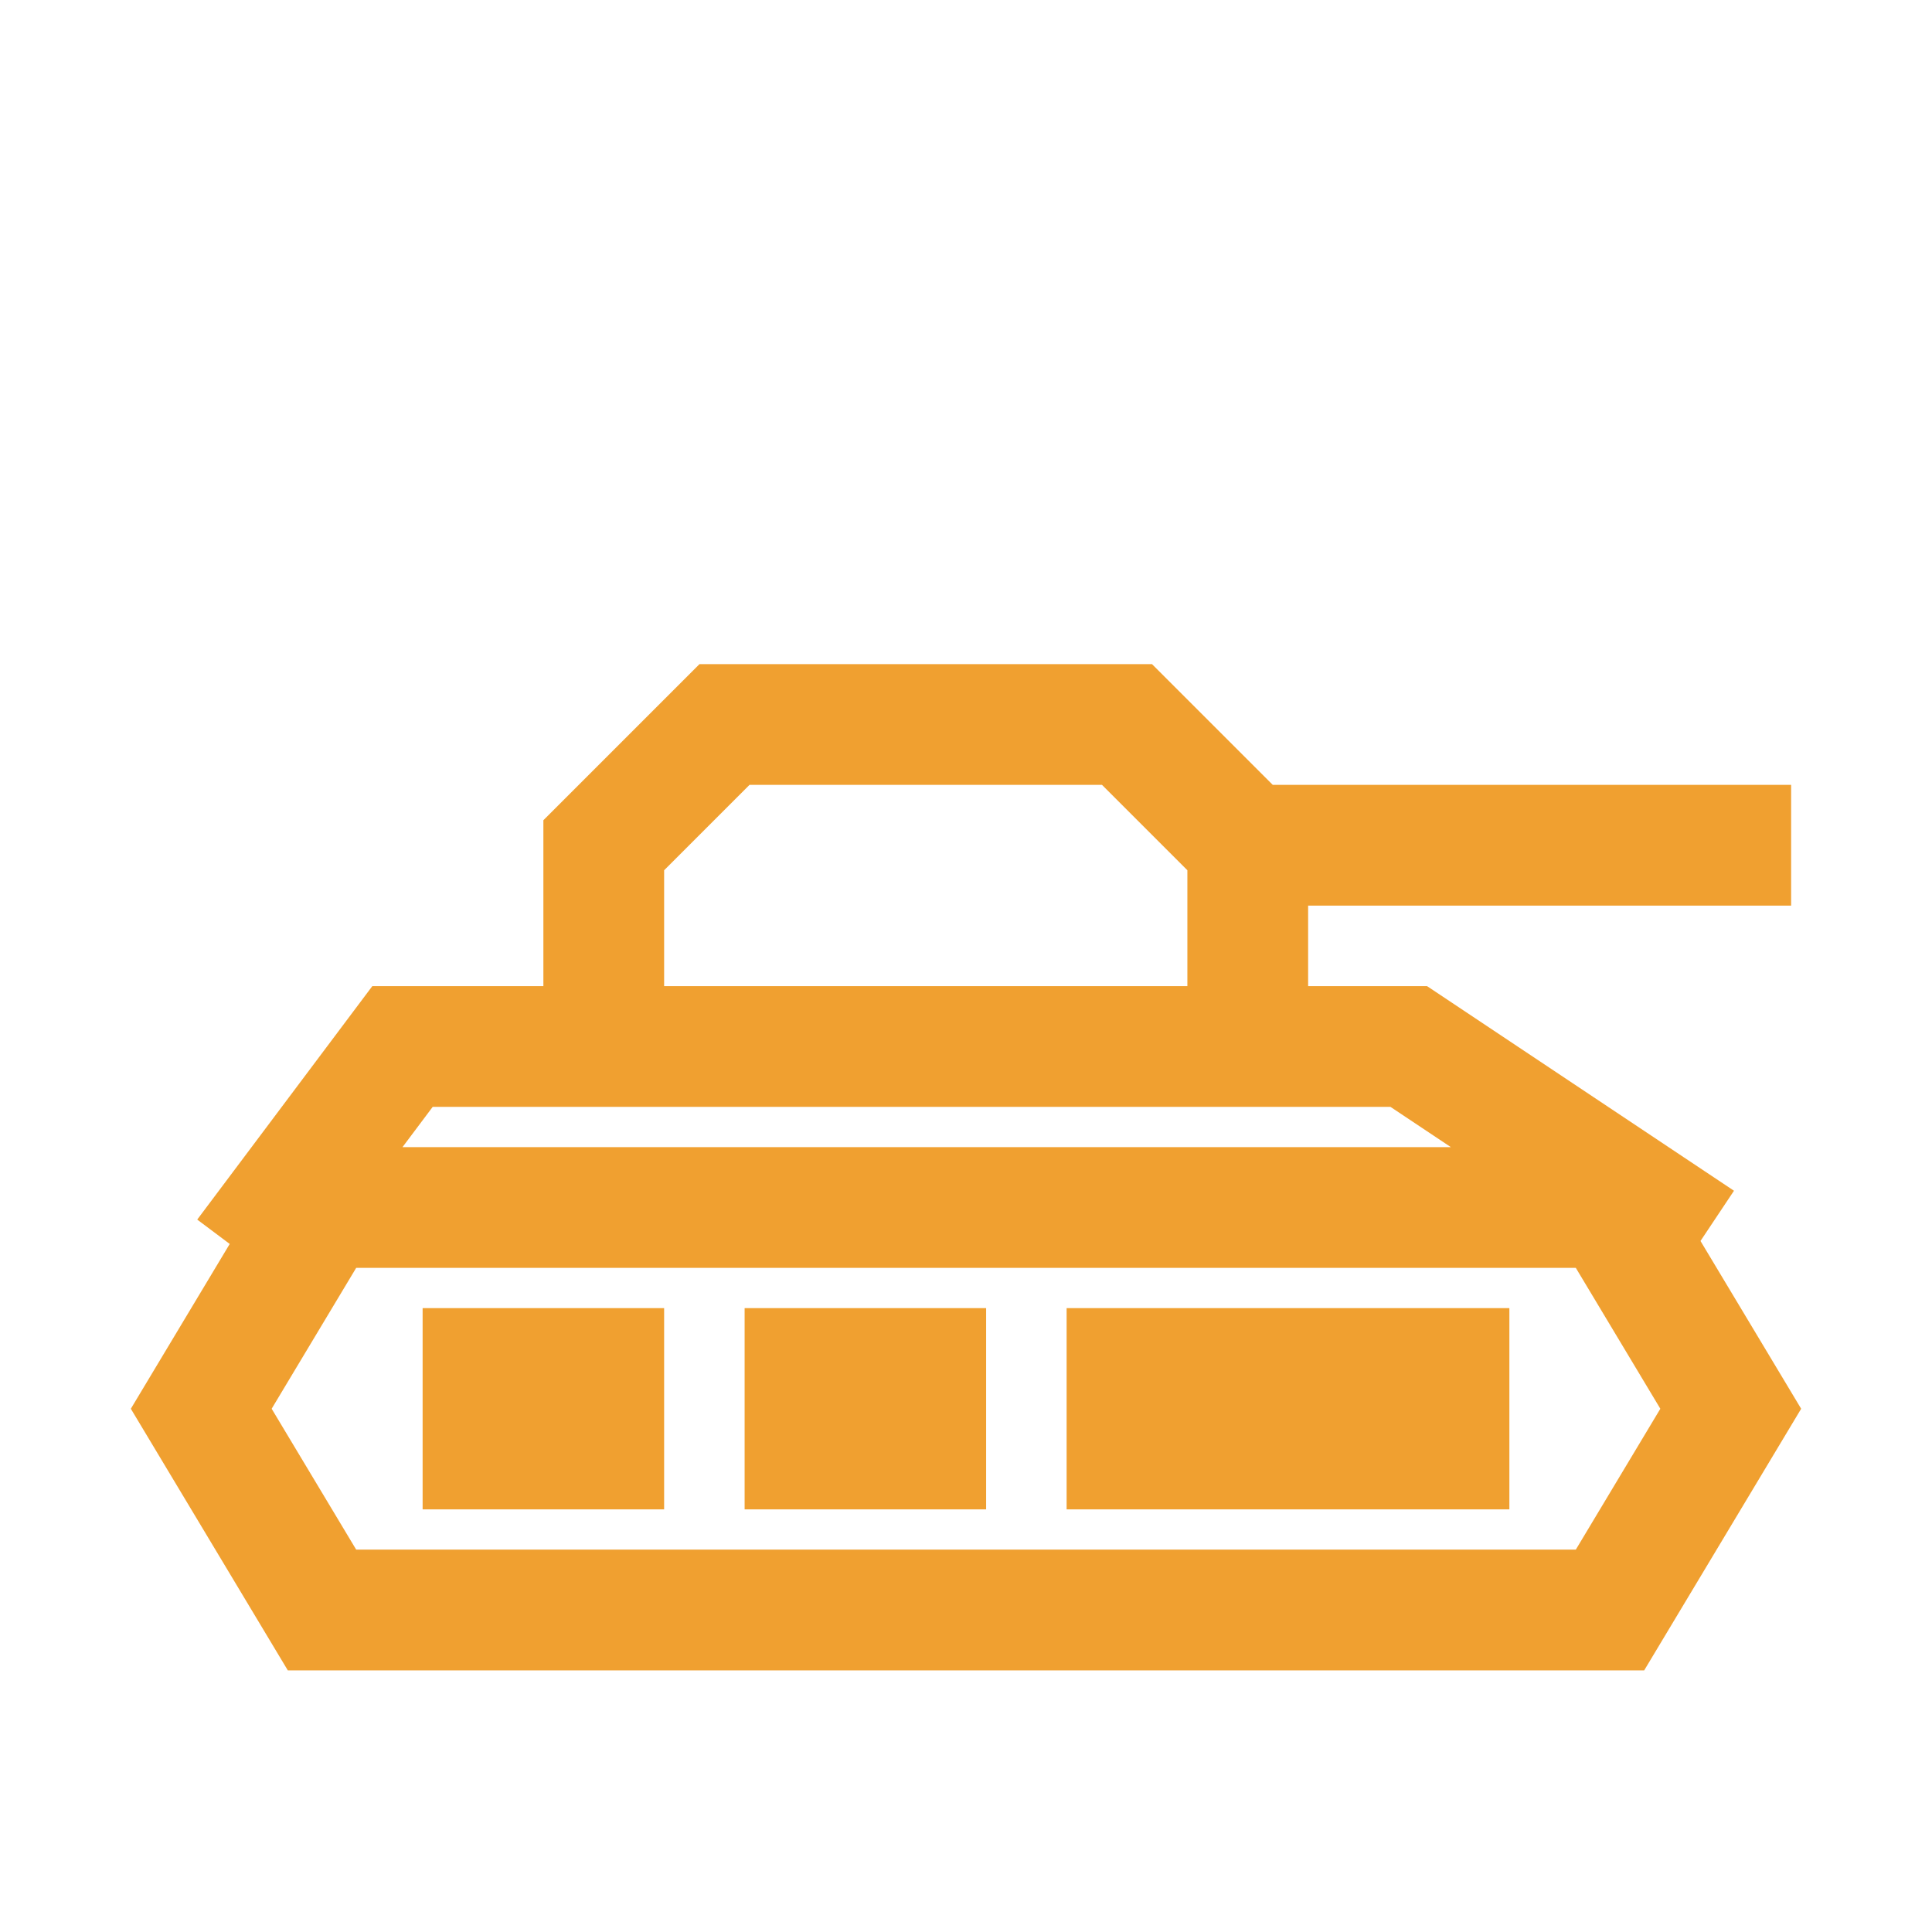
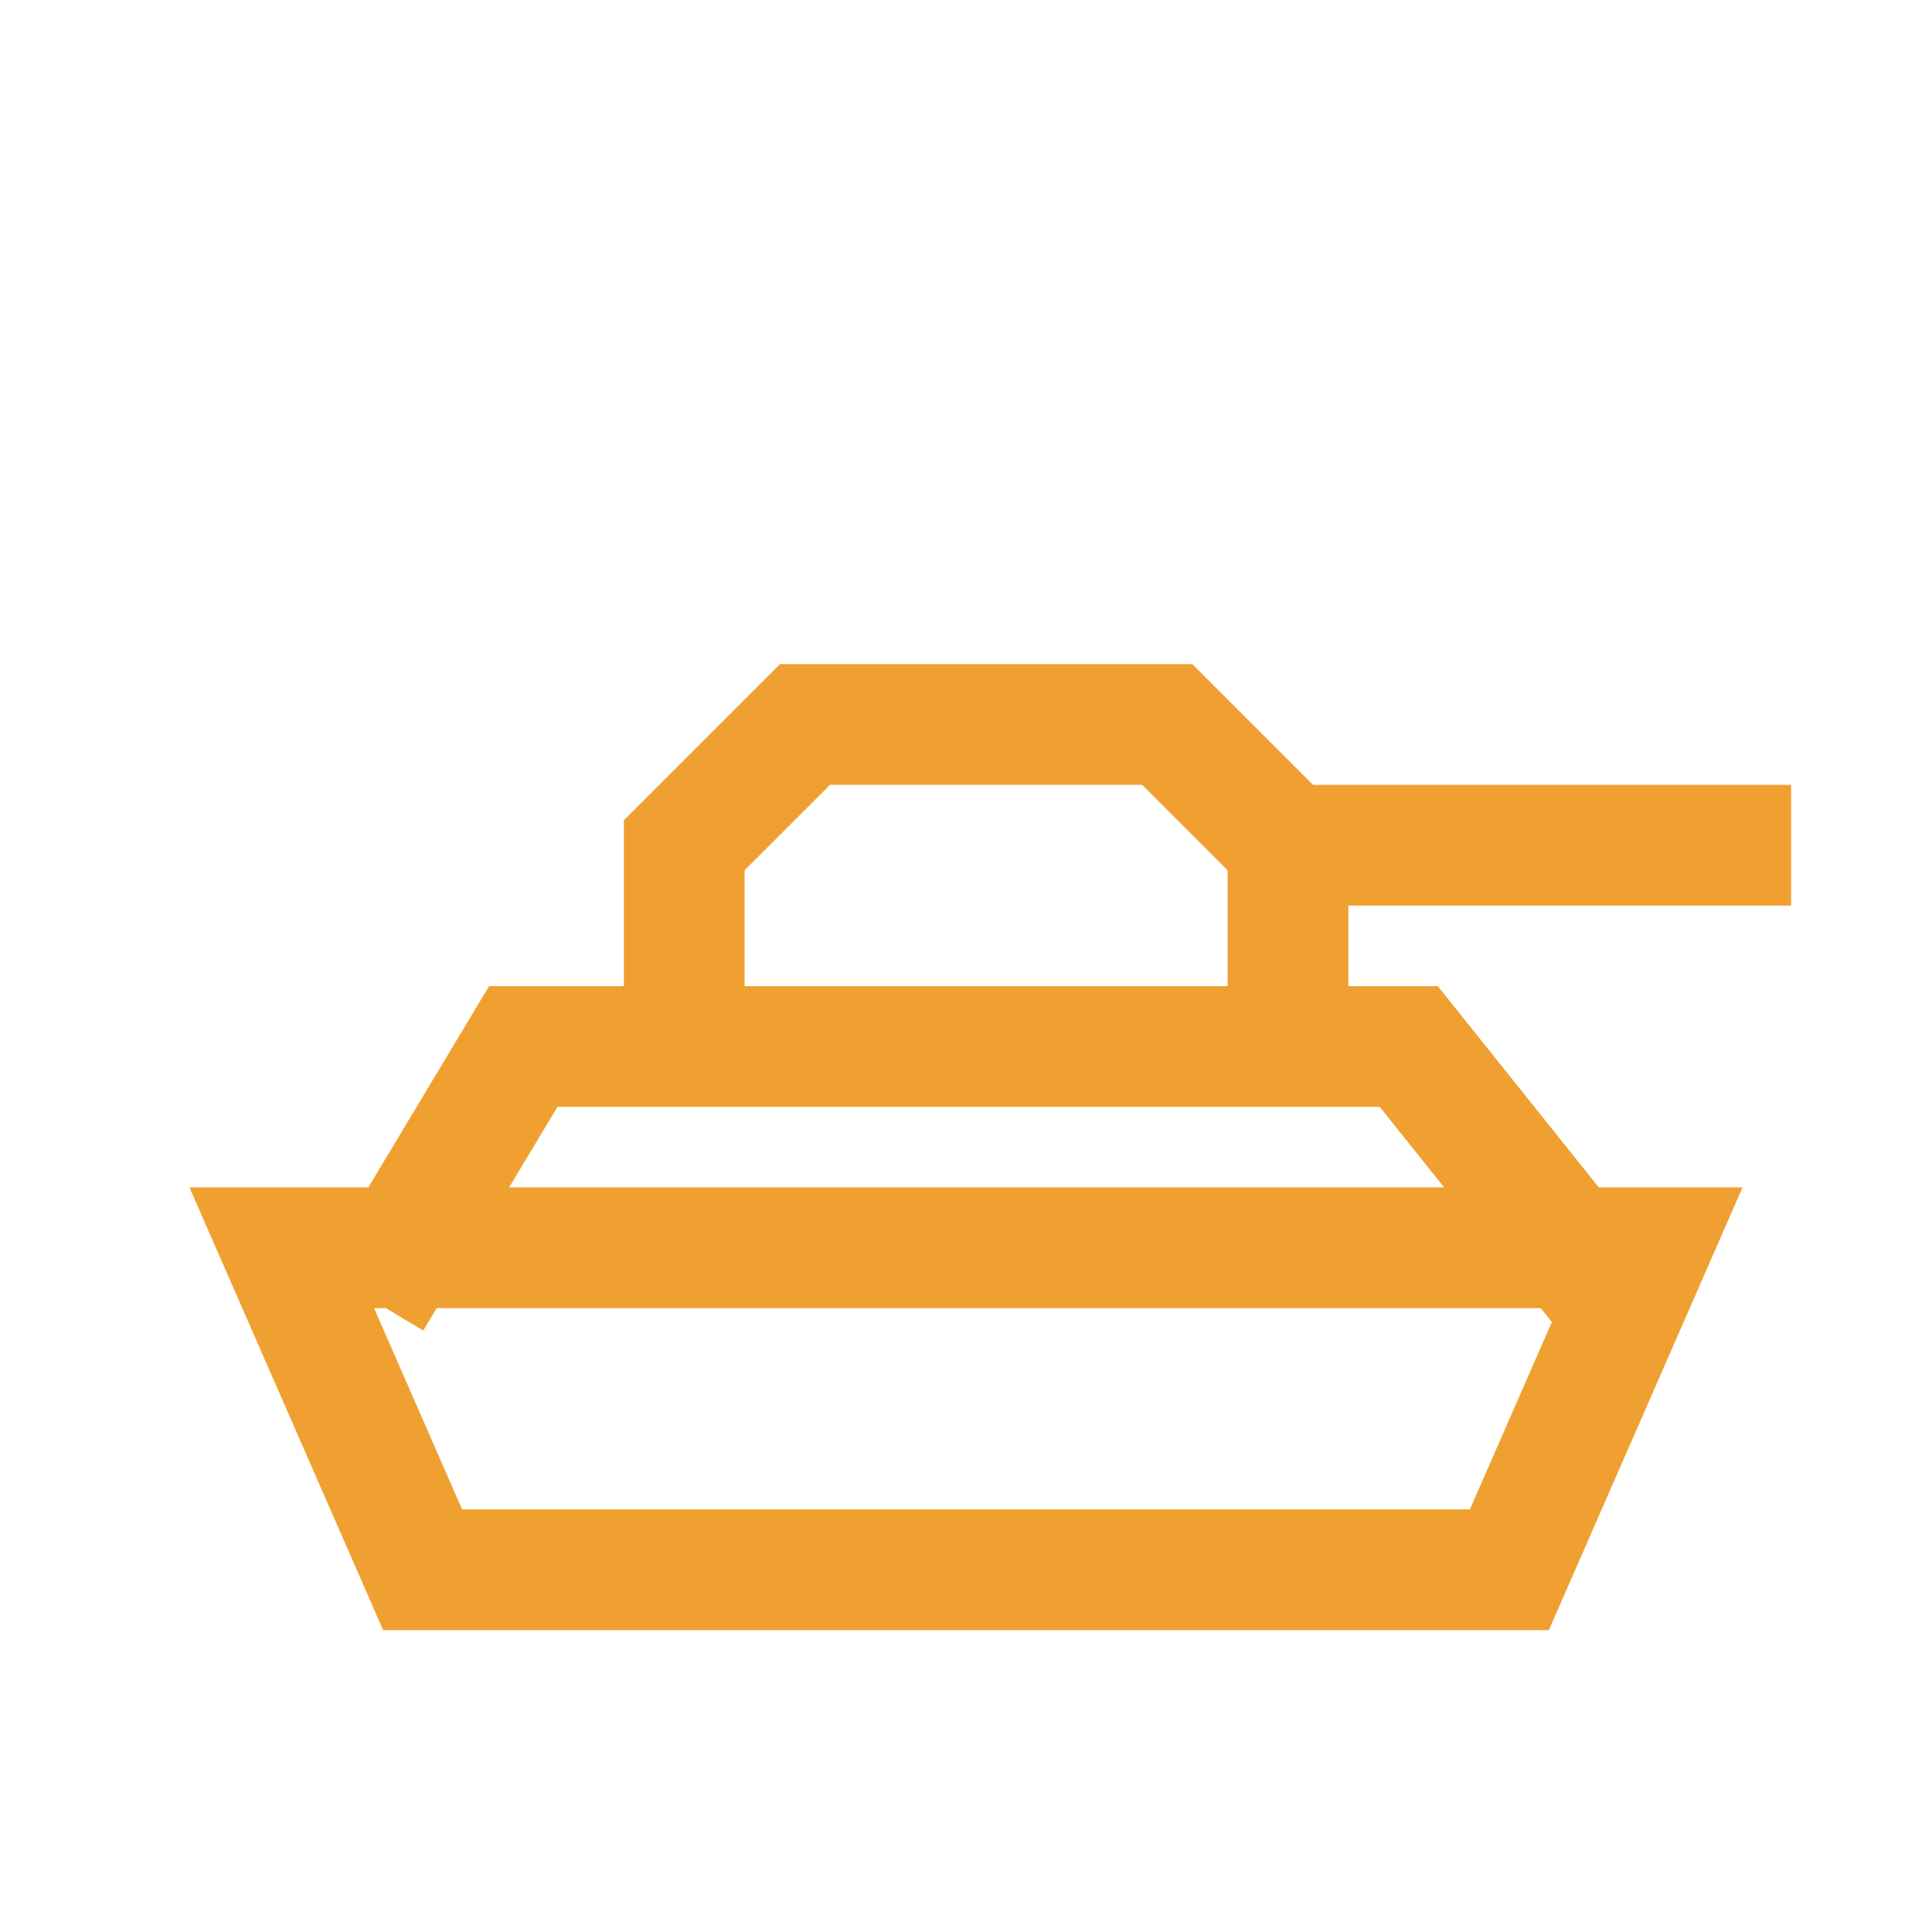
<svg xmlns="http://www.w3.org/2000/svg" viewBox="0 0 24 24" width="64" height="64" fill="none" stroke="#f0a030" stroke-width="1.5" stroke-linecap="square" stroke-linejoin="miter">
-   <path d="M4 15h16l1.5 2.5-1.5 2.5H4l-1.5-2.5ZM3.5 15 5 13h12.5l3 2M7.5 13v-2.5L9 9h5l1.5 1.5V13M15.5 10.5h6" />
-   <path fill="#f0a030" d="M6 17h1.5v1H6ZM10 17h1.5v1H10ZM14 17h1.5v1H14ZM18 17h-1.5v1H18Z" />
+   <path d="M3.5 15.5h17l-1.75 4H5.25ZM5 15.5 6.5 13h11l2 2.5M8.5 13v-2.5L10 9h4.5l1.5 1.5V13M16 10.5h5.5" />
</svg>
